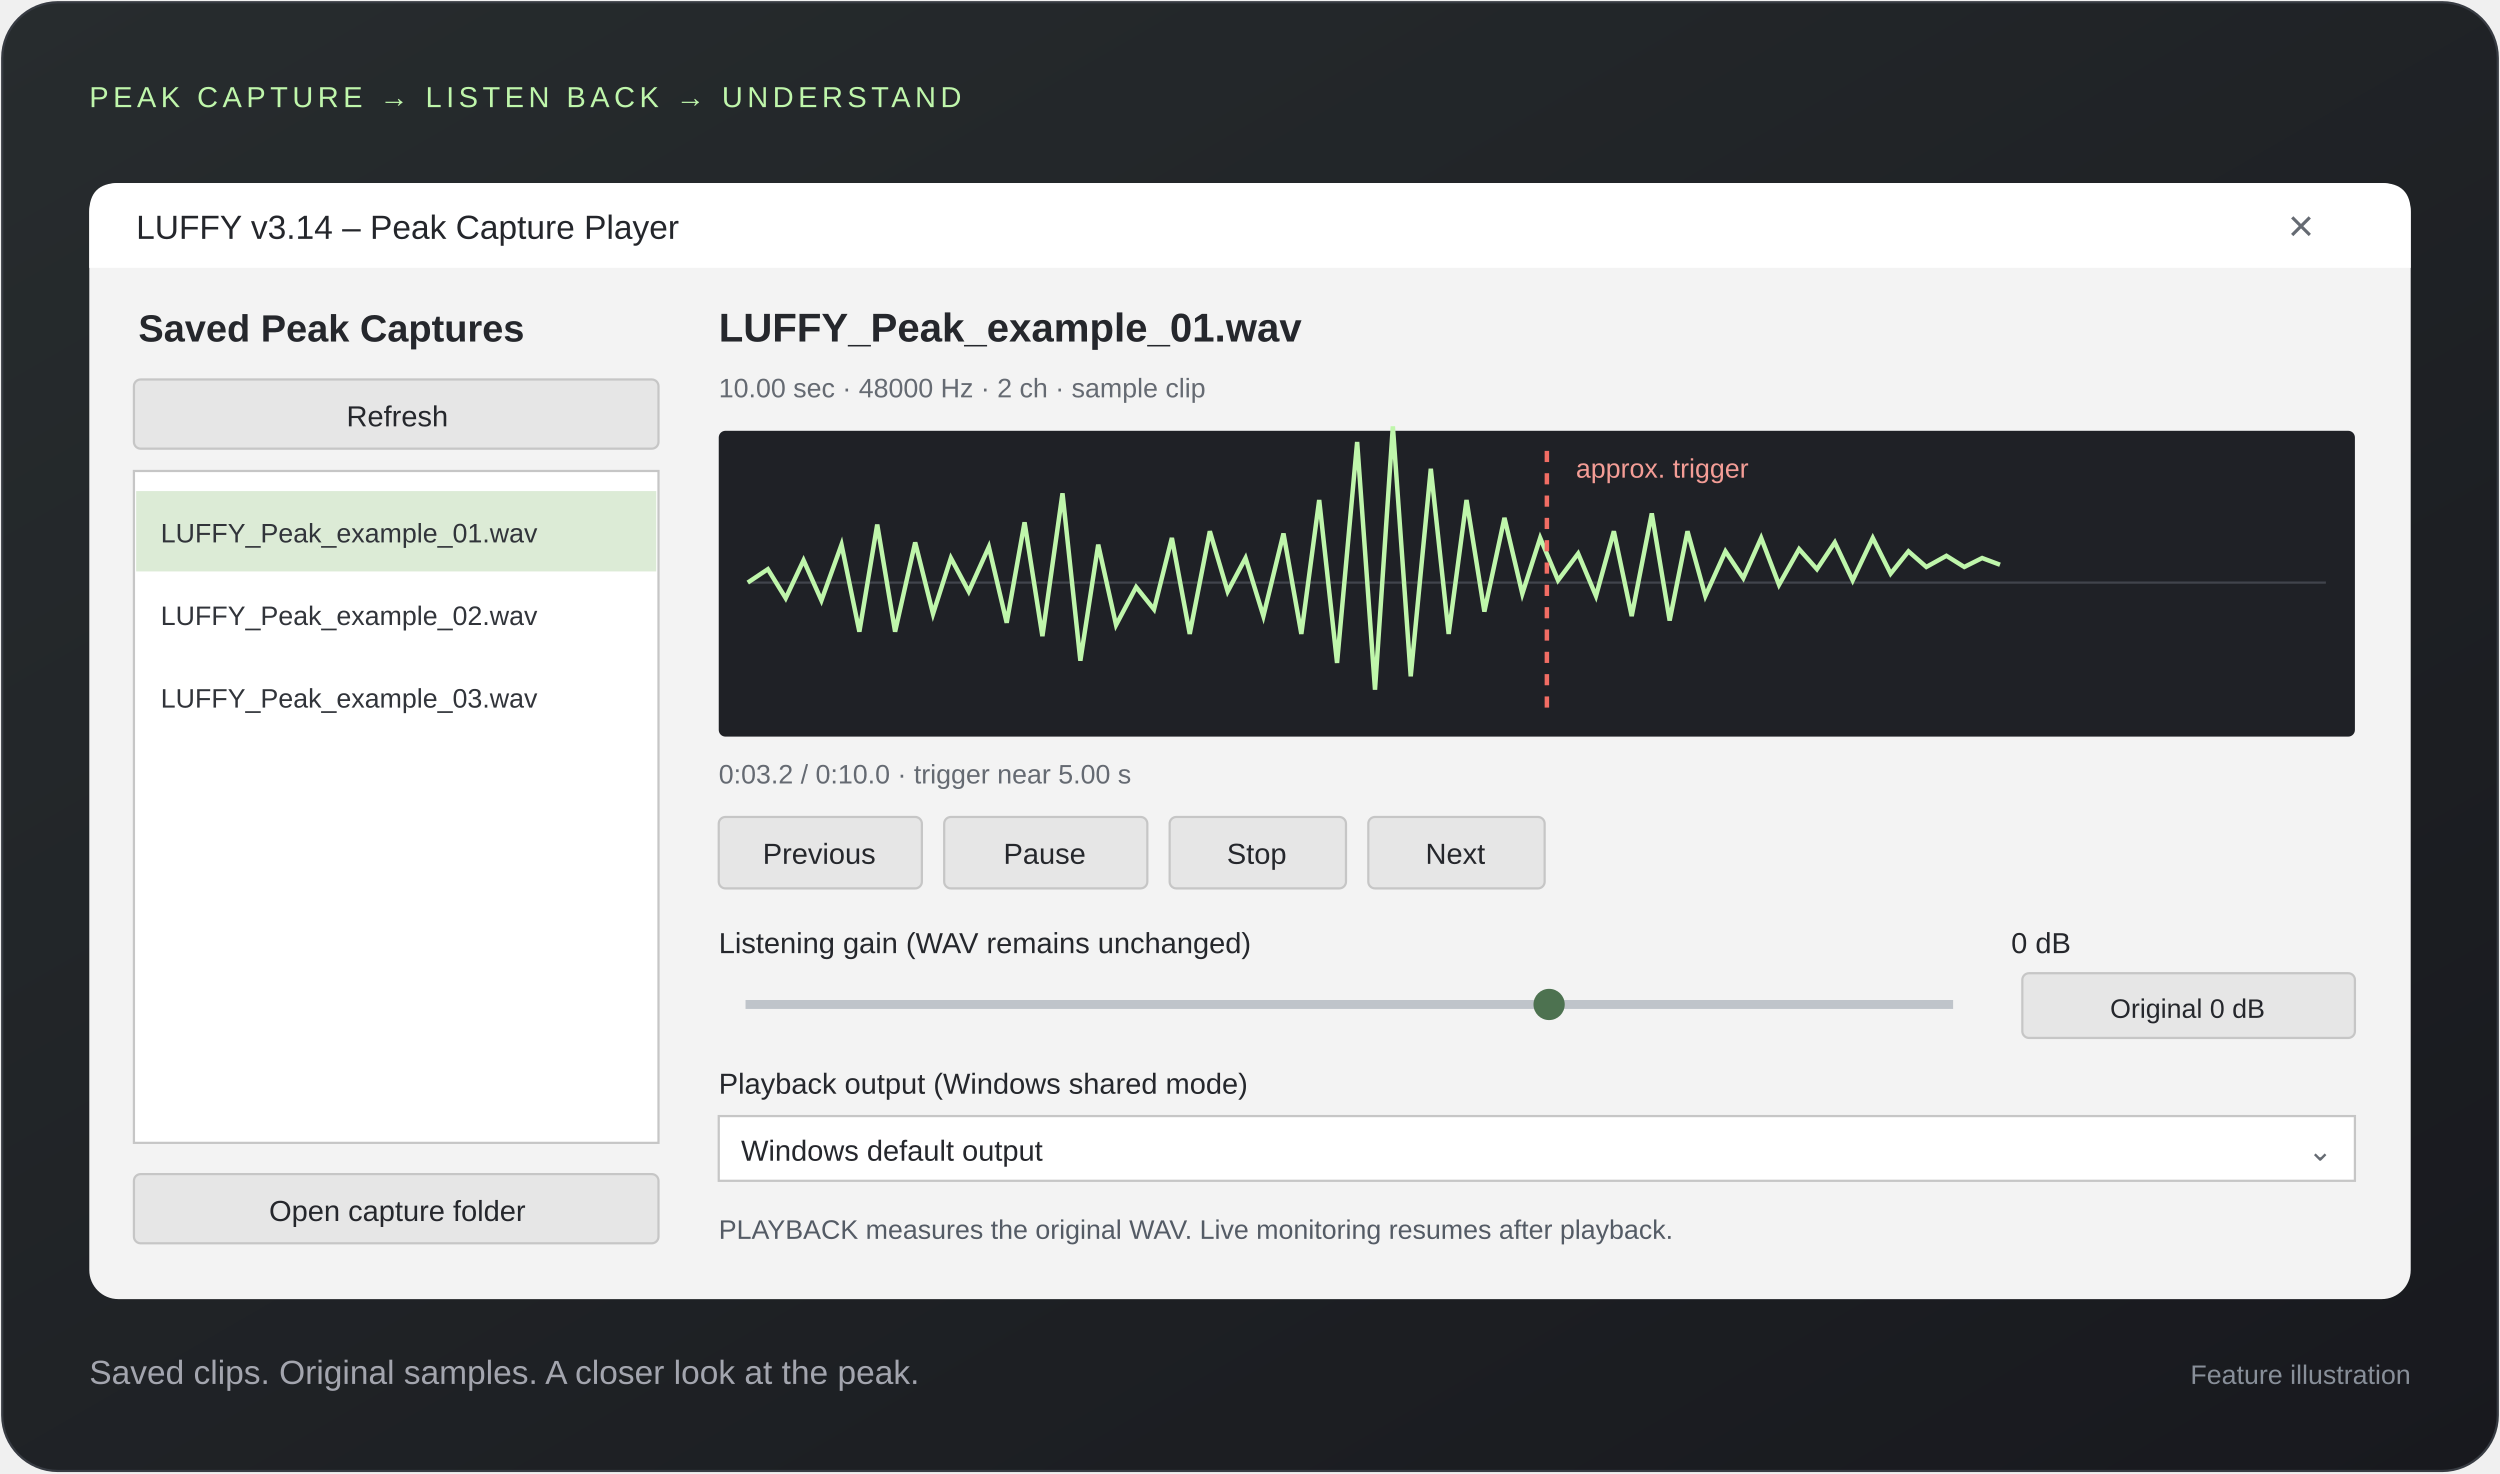
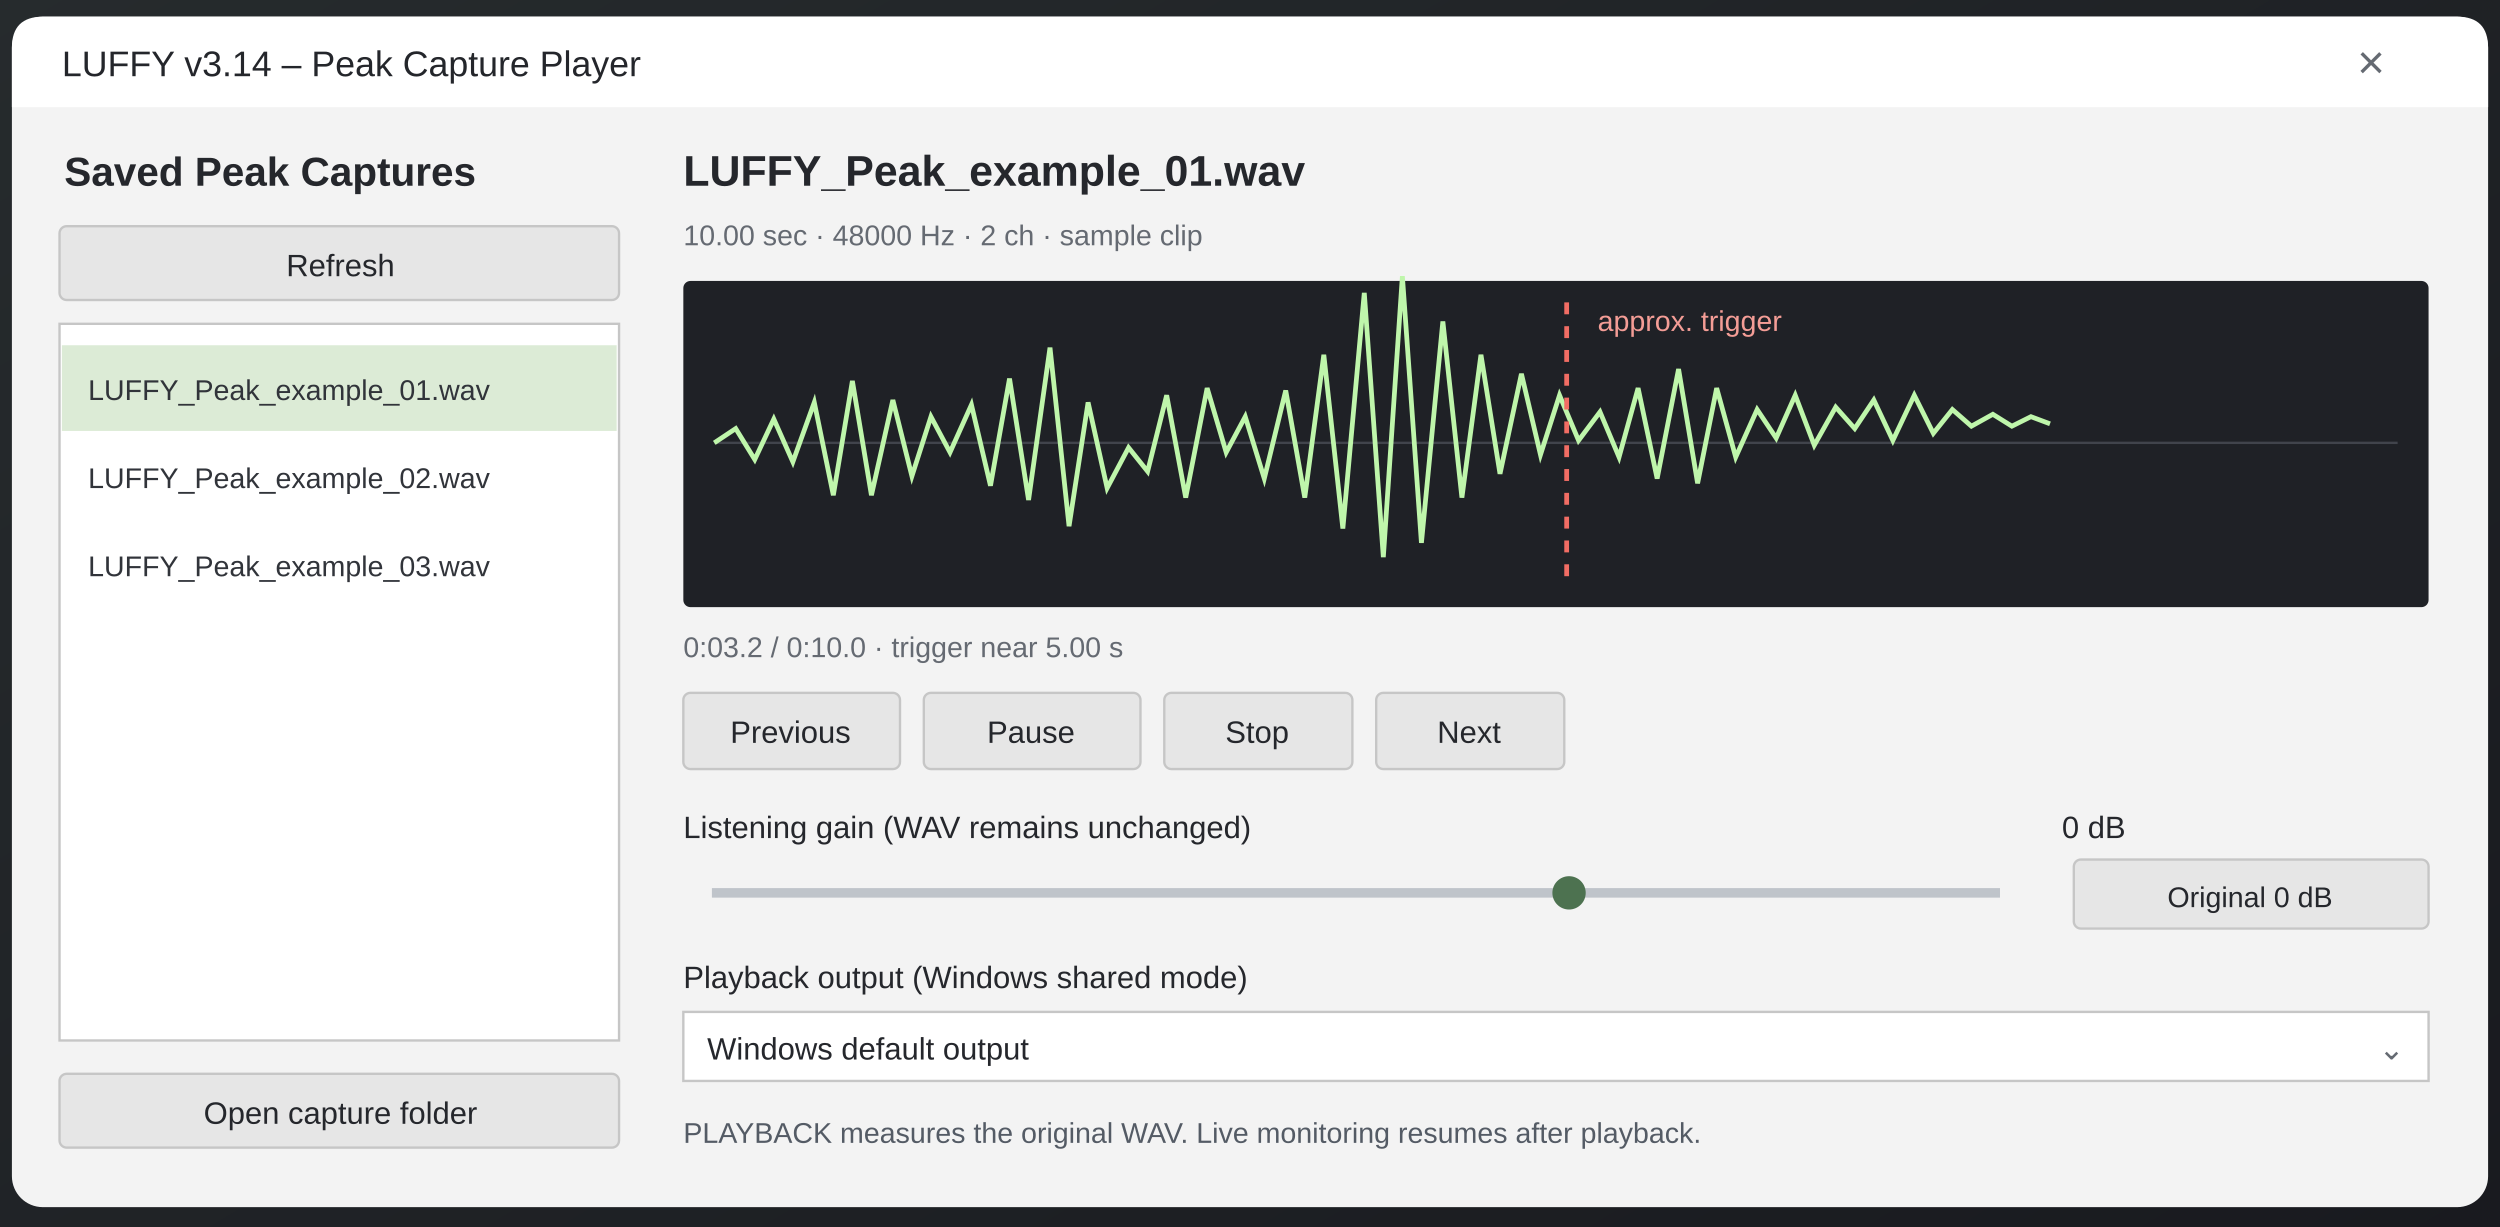
- <svg xmlns="http://www.w3.org/2000/svg" width="1120" height="660" viewBox="0 0 1120 660" role="img" aria-labelledby="title desc">
+ <svg xmlns="http://www.w3.org/2000/svg" width="1050" height="515" viewBox="35 75 1050 515" role="img" aria-labelledby="title desc">
  <defs>
    <linearGradient id="bg" x2="1" y2="1">
      <stop stop-color="#272c2e" />
      <stop offset="1" stop-color="#18191e" />
    </linearGradient>
  </defs>
  <rect x="1" y="1" width="1118" height="658" rx="25" fill="url(#bg)" stroke="#373b42" />
  <g font-family="Segoe UI,Arial,sans-serif">
    <text x="40" y="48" fill="#bff6ab" font-size="13" letter-spacing="2">PEAK CAPTURE → LISTEN BACK → UNDERSTAND</text>
    <rect x="40" y="82" width="1040" height="500" rx="13" fill="#f3f3f3" />
    <path d="M53 82H1067Q1080 82 1080 95V120H40V95Q40 82 53 82" fill="#ffffff" />
    <text x="61" y="107" font-size="15" fill="#24262b">LUFFY v3.14 – Peak Capture Player</text>
    <text x="1025" y="108" font-size="20" fill="#656a72">×</text>
    <text x="62" y="153" font-size="17" font-weight="600" fill="#25272c">Saved Peak Captures</text>
    <rect x="60" y="170" width="235" height="31" rx="3" fill="#e6e6e6" stroke="#c6c6c6" />
    <text x="178" y="191" text-anchor="middle" font-size="13" fill="#25272c">Refresh</text>
    <rect x="60" y="211" width="235" height="301" fill="#ffffff" stroke="#c6c6c6" />
    <rect x="61" y="220" width="233" height="36" fill="#dcebd6" />
    <g font-size="12" fill="#31343a">
      <text x="72" y="243">LUFFY_Peak_example_01.wav</text>
      <text x="72" y="280">LUFFY_Peak_example_02.wav</text>
      <text x="72" y="317">LUFFY_Peak_example_03.wav</text>
    </g>
    <rect x="60" y="526" width="235" height="31" rx="3" fill="#e6e6e6" stroke="#c6c6c6" />
    <text x="178" y="547" text-anchor="middle" font-size="13" fill="#25272c">Open capture folder</text>
    <text x="322" y="153" font-size="18" font-weight="600" fill="#25272c">LUFFY_Peak_example_01.wav</text>
    <text x="322" y="178" font-size="12" fill="#656a72">10.00 sec · 48000 Hz · 2 ch · sample clip</text>
    <rect x="322" y="193" width="733" height="137" rx="3" fill="#1f2126" />
    <path d="M335 261H1042" stroke="#737a86" stroke-opacity=".4" />
    <path d="M335 261l9-6 8 13 8-17 8 18 9-25 8 39 8-48 8 48 9-40 8 32 8-25 8 15 9-20 8 34 8-45 8 51 9-64 8 75 8-52 8 36 9-17 8 10 8-32 8 43 9-46 8 27 8-15 8 26 9-37 8 45 8-60 8 73 9-99 8 111 8-118 8 112 9-93 8 74 8-60 8 50 9-42 8 34 8-25 8 19 9-12 8 19 8-29 8 38 9-46 8 48 8-40 8 29 9-20 8 12 8-18 8 21 9-16 8 9 8-12 8 17 9-19 8 16 8-10 8 7 9-5 8 5 8-4 8 3" fill="none" stroke="#bff6ab" stroke-width="2" />
    <path d="M693 202V320" stroke="#f16d64" stroke-width="2" stroke-dasharray="5 5" />
    <text x="706" y="214" fill="#f49d96" font-size="12">approx. trigger</text>
    <text x="322" y="351" font-size="12" fill="#656a72">0:03.2 / 0:10.0 · trigger near 5.00 s</text>
    <g fill="#e6e6e6" stroke="#c6c6c6">
      <rect x="322" y="366" width="91" height="32" rx="3" />
      <rect x="423" y="366" width="91" height="32" rx="3" />
      <rect x="524" y="366" width="79" height="32" rx="3" />
      <rect x="613" y="366" width="79" height="32" rx="3" />
    </g>
    <g font-size="13" fill="#25272c" text-anchor="middle">
      <text x="367" y="387">Previous</text>
      <text x="468" y="387">Pause</text>
      <text x="563" y="387">Stop</text>
      <text x="652" y="387">Next</text>
    </g>
    <text x="322" y="427" font-size="13" fill="#25272c">Listening gain (WAV remains unchanged)</text>
    <text x="901" y="427" font-size="13" fill="#25272c">0 dB</text>
    <path d="M334 450H875" stroke="#bfc4ca" stroke-width="4" />
    <circle cx="694" cy="450" r="7" fill="#4d7250" />
    <rect x="906" y="436" width="149" height="29" rx="3" fill="#e6e6e6" stroke="#c6c6c6" />
    <text x="980" y="456" text-anchor="middle" font-size="12" fill="#25272c">Original 0 dB</text>
    <text x="322" y="490" font-size="13" fill="#25272c">Playback output (Windows shared mode)</text>
    <rect x="322" y="500" width="733" height="29" fill="#fff" stroke="#c6c6c6" />
    <text x="332" y="520" font-size="13" fill="#25272c">Windows default output</text>
    <text x="1034" y="520" font-size="13" fill="#656a72">⌄</text>
    <text x="322" y="555" font-size="12" fill="#545b65">PLAYBACK measures the original WAV. Live monitoring resumes after playback.</text>
    <text x="40" y="620" font-size="15" fill="#a3a5ae">Saved clips. Original samples. A closer look at the peak.</text>
    <text x="1080" y="620" text-anchor="end" font-size="12" fill="#888f99">Feature illustration</text>
  </g>
</svg>
